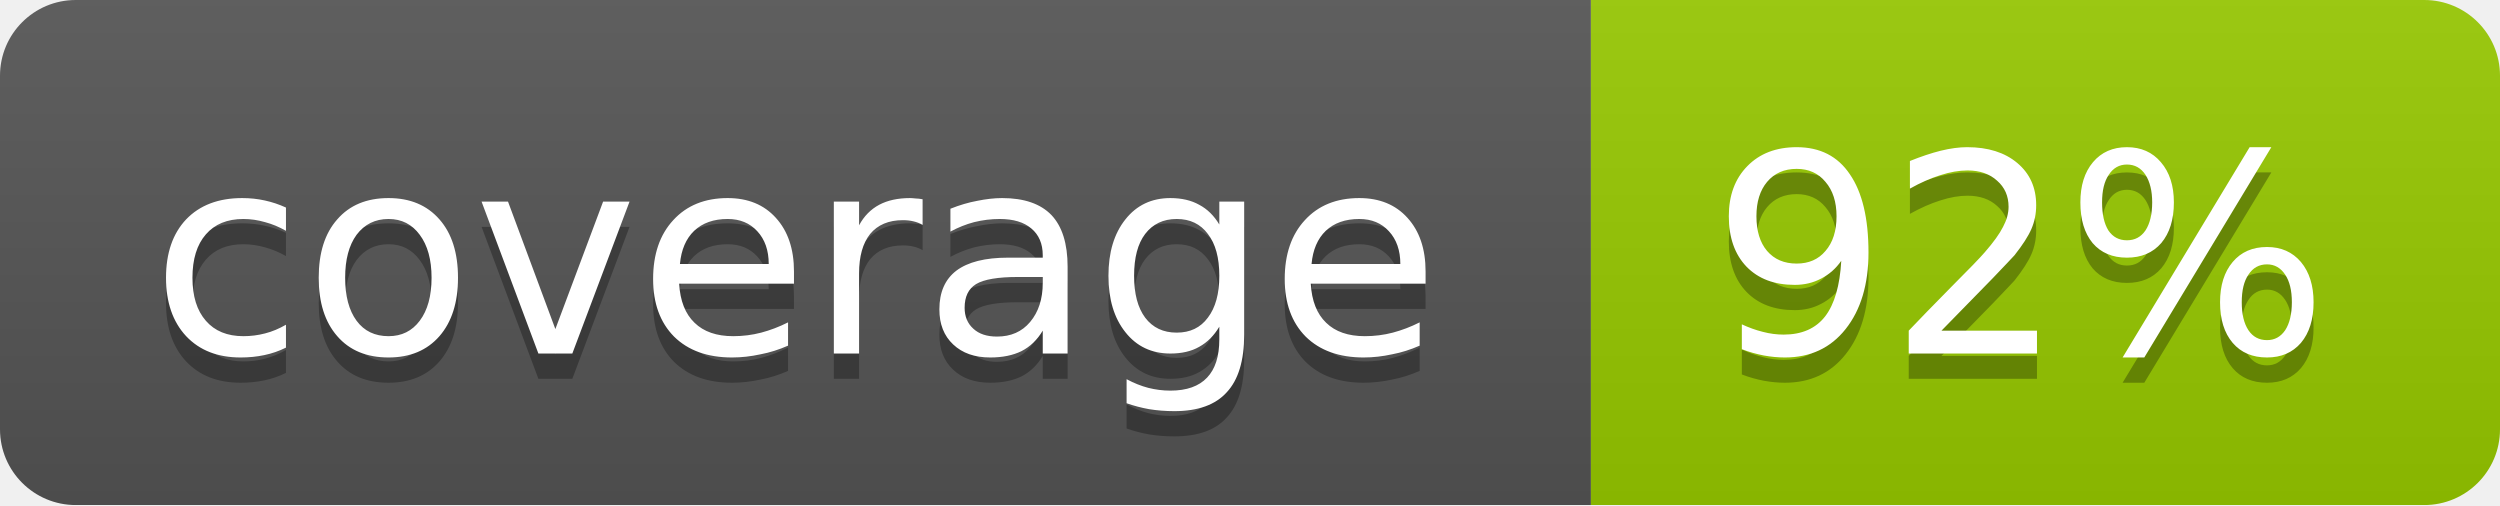
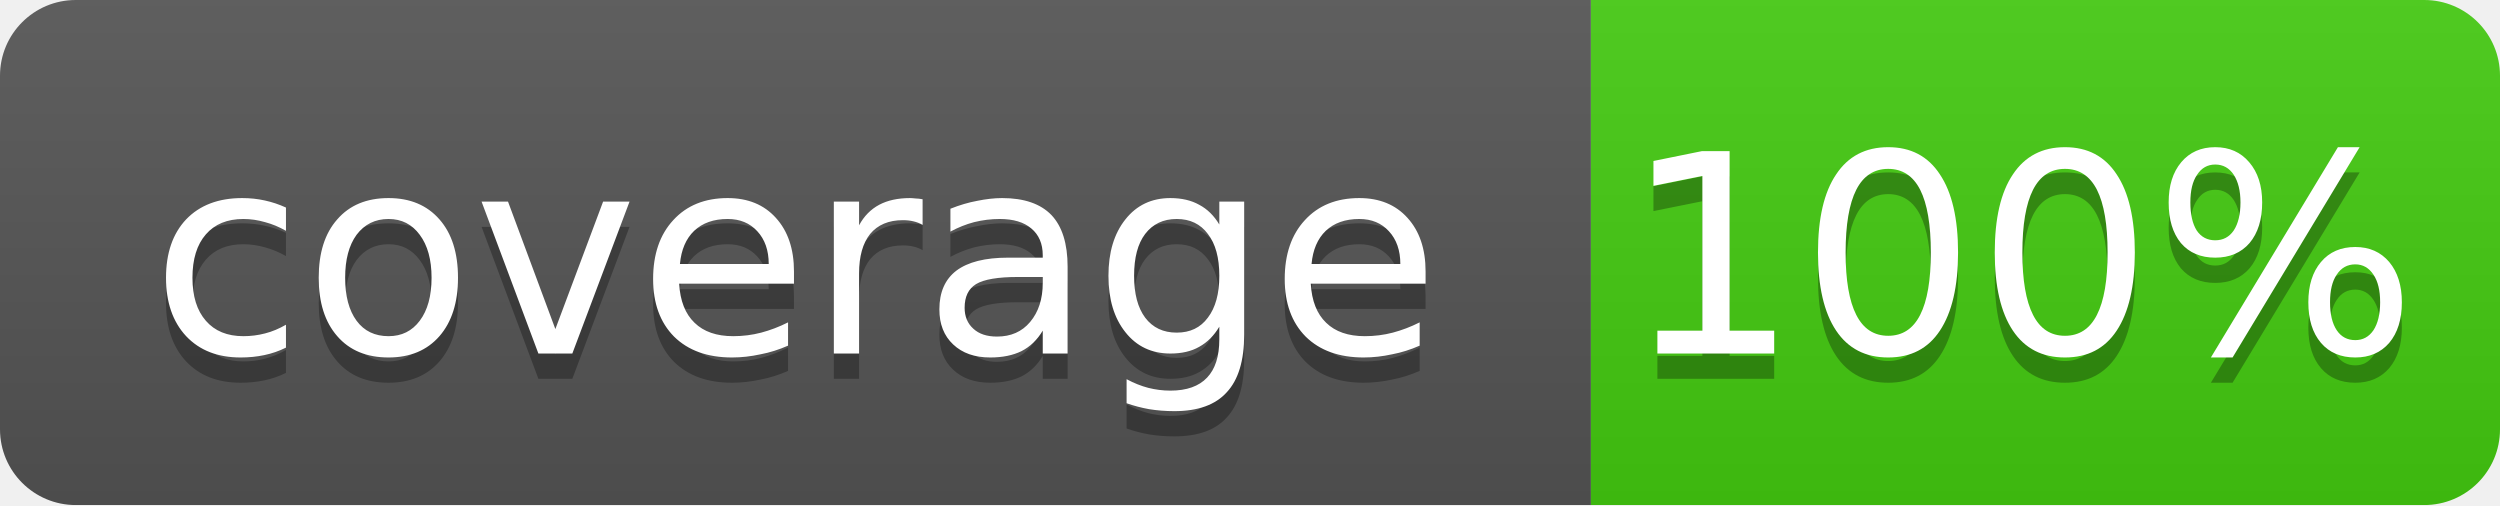
<svg xmlns="http://www.w3.org/2000/svg" width="99" height="20">
  <linearGradient id="b" x2="0" y2="100%">
    <stop offset="0" stop-color="#bbb" stop-opacity=".1" />
    <stop offset="1" stop-opacity=".1" />
  </linearGradient>
  <mask id="a">
    <rect width="99" height="20" rx="3" fill="#fff" />
  </mask>
  <g mask="url(#a)">
    <path fill="#555" d="M0 0h63v20H0z" />
-     <path fill="#97CA00" d="M63 0h36v20H63z" />
+     <path fill="#4c1" d="M63 0h36v20H63z" />
    <path fill="url(#b)" d="M0 0h99v20H0z" />
  </g>
  <g fill="#fff" text-anchor="middle" font-family="DejaVu Sans,Verdana,Geneva,sans-serif" font-size="11">
    <text x="31.5" y="15" fill="#010101" fill-opacity=".3">coverage</text>
    <text x="31.5" y="14">coverage</text>
-     <text x="80" y="15" fill="#010101" fill-opacity=".3">92%</text>
-     <text x="80" y="14">92%</text>
+     <text x="80" y="15" fill="#010101" fill-opacity=".3">100%</text>
+     <text x="80" y="14">100%</text>
  </g>
</svg>
